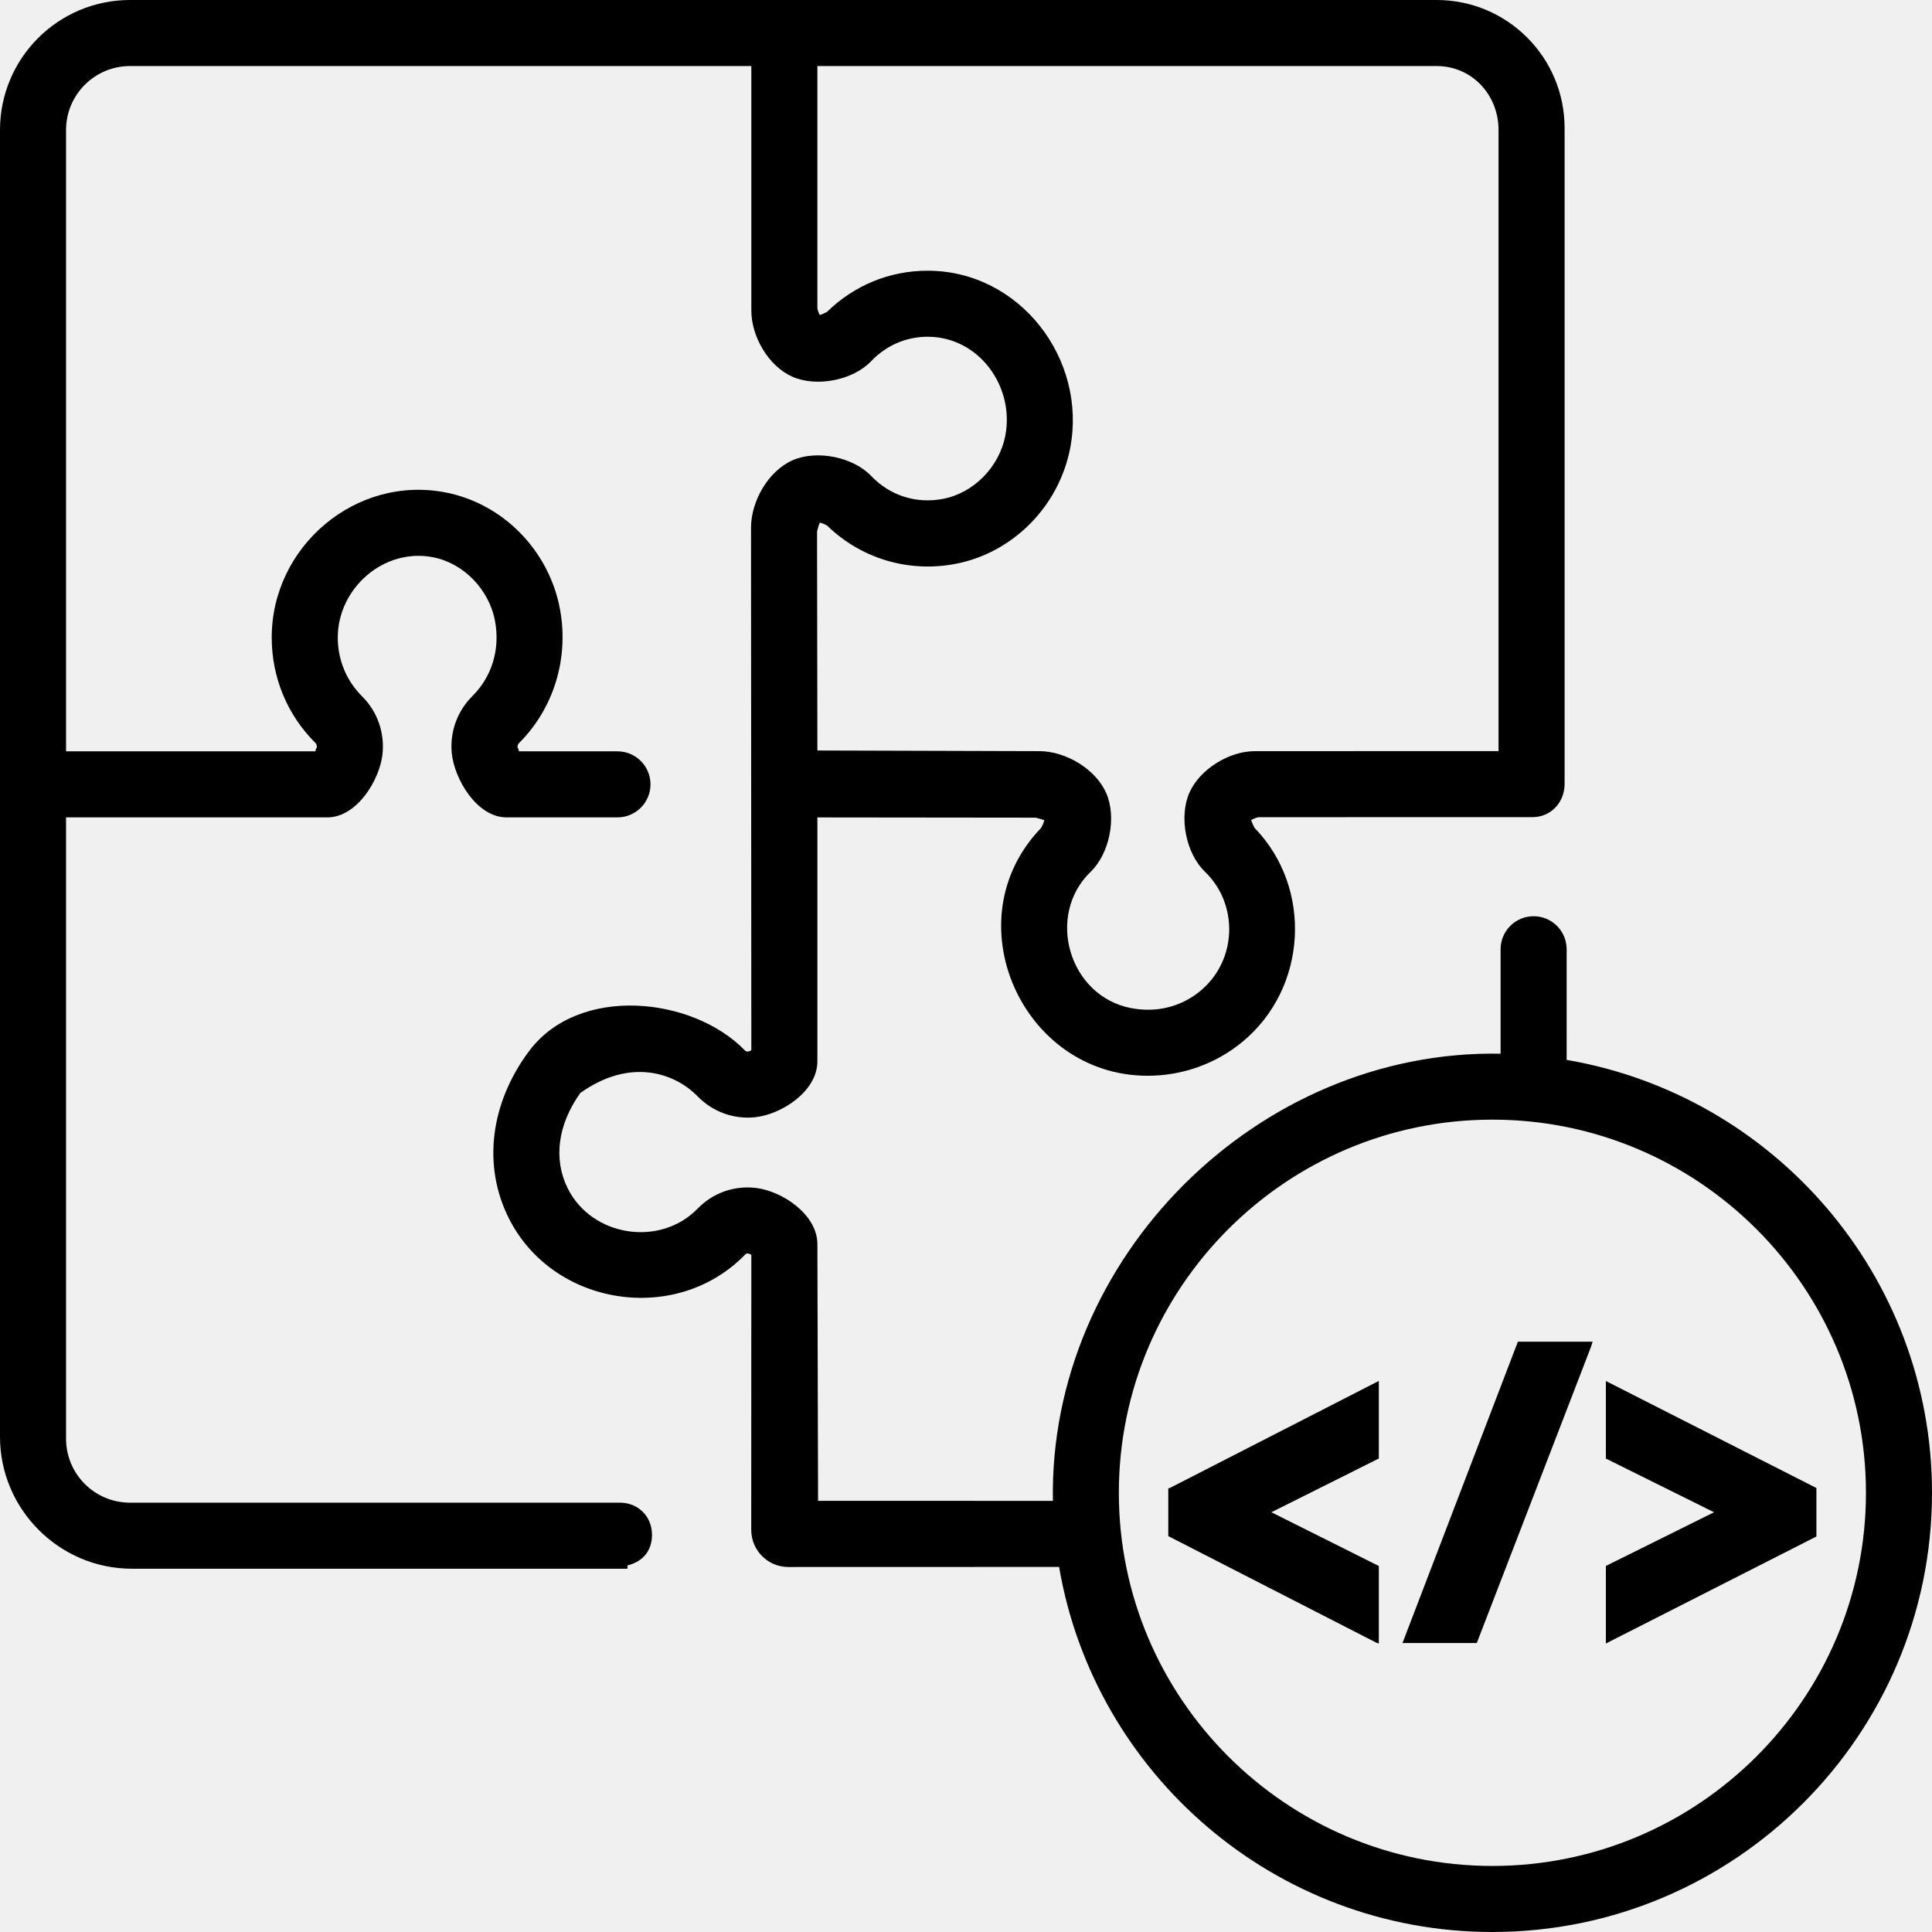
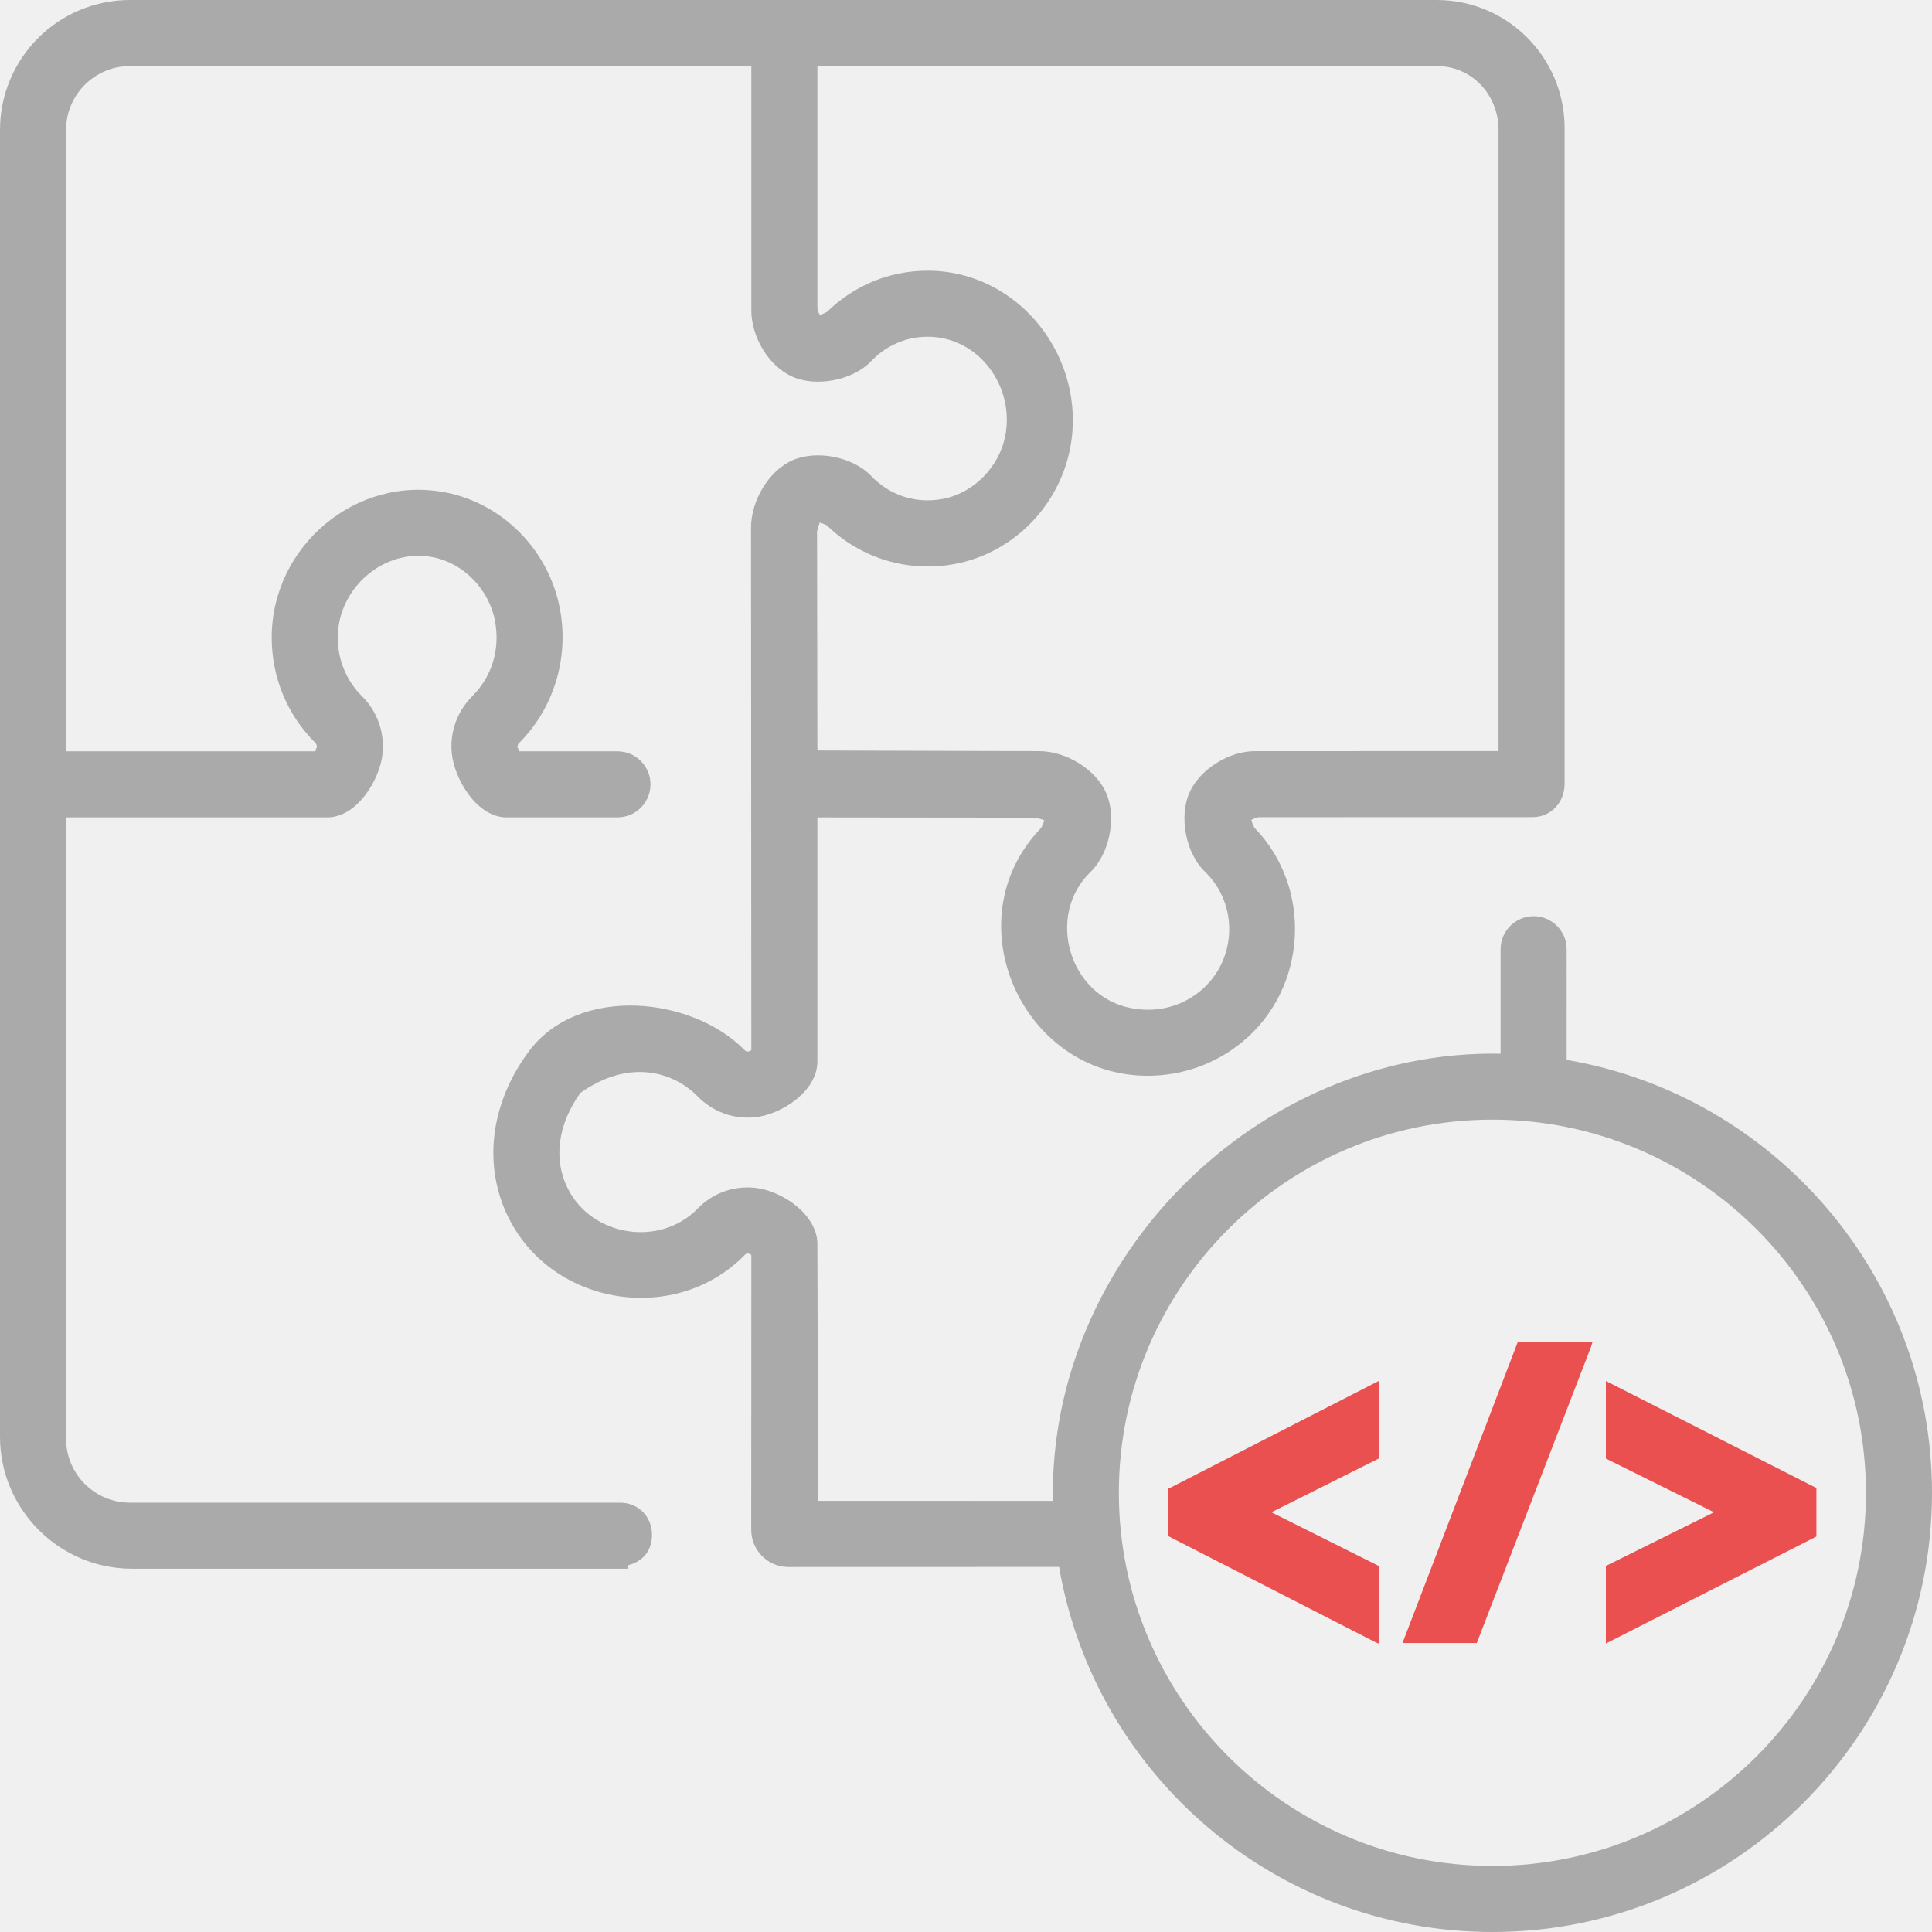
- <svg xmlns="http://www.w3.org/2000/svg" id="Layer_1" enable-background="new 0 0 468 468" height="512" viewBox="0 0 468 468" width="512">
-   <g>
-     <path d="m379.497 256.743.001-26.8c0-4.418-3.581-8-8-8-4.418 0-8 3.581-8 8l-.001 25.3c-58.848-1.087-109.505 49.478-108.447 108.324l-56.883-.018-.167-62.168c0-7.198-8.526-12.874-14.909-13.622-5.285-.619-10.406 1.21-14.108 5.017-9.118 9.379-25.591 6.774-31.434-4.855-3.559-7.082-2.45-15.491 3.022-23.161 12.015-8.553 22.782-4.955 28.406.808 3.668 3.755 8.734 5.604 13.911 5.071 6.403-.659 15.111-6.281 15.111-13.533v-59.096l52.879.058c.999.253 1.697.453 2.106.649-.127.415-.344 1.005-.795 1.85-21.486 22.22-4.69 60.02 25.816 60.02 8.367 0 16.468-2.851 22.957-8.213 15.732-12.996 17.105-37.24 2.916-51.855-.442-.853-.675-1.474-.797-1.889.4-.189.788-.434 1.751-.674l66.417-.014c4.417-.001 7.749-3.582 7.749-8v-158.949c.002-17.117-13.874-30.993-30.991-30.993h-316.515c-17.392 0-31.492 14.1-31.492 31.492v316.555c0 17.574 14.379 31.953 31.953 31.953h120.047v-.797c4-.993 5.936-3.817 5.936-7.43 0-4.418-3.332-7.773-7.75-7.773h-118.694c-8.556 0-15.492-6.936-15.492-15.492v-150.508h63.297c7.187 0 12.682-9.104 13.354-15.293.567-5.221-1.232-10.351-4.936-14.024-3.801-3.772-5.895-8.841-5.895-14.25 0-11.913 11.156-21.811 23.138-19.438 7.407 1.47 13.562 7.845 14.966 15.507 1.246 6.793-.76 13.399-5.504 18.125-3.657 3.645-5.475 8.669-4.987 13.789.591 6.206 6.029 15.583 13.275 15.583h26.865c4.418 0 8-3.582 8-8s-3.582-8-8-8h-23.853c-.21-1-.334-.716-.36-.987-.044-.467.202-.845.353-.994 8.408-8.377 12.127-20.497 9.949-32.375-2.6-14.18-13.688-25.574-27.591-28.331-21.814-4.328-42.251 13.018-42.251 35.11 0 9.705 3.773 18.792 10.626 25.592.228.226.336.671.298 1.022-.03.274-.15-.038-.35.962h-60.394v-150.499c0-8.56 6.939-15.499 15.499-15.499h150.501v59.248c0 6.23 4.106 13.393 9.89 15.983 5.821 2.61 14.685.927 19.106-3.71 3.649-3.838 8.512-5.951 13.696-5.951 12.445 0 21.093 12.053 18.841 23.902-1.45 7.628-7.658 13.949-15.095 15.372-6.513 1.245-12.856-.781-17.418-5.56-4.411-4.616-13.191-6.356-19.02-3.791-5.943 2.615-10.042 9.915-10.077 16.272l.077 126.51c0 .285-.596.422-.837.447-.394.032-.64-.192-.778-.333-12.676-12.986-40.251-15.879-52.264.278-9.414 12.655-11.23 27.771-4.868 40.436 10.747 21.385 40.585 25.939 57.225 8.825.206-.212.412-.317.708-.278.283.033.814.186.814.438l-.024 66.496c-.002 4.927 3.958 8.939 8.885 9.002l65.689-.019c8.568 50.142 52.37 88.433 104.962 88.433 58.717 0 106.488-47.728 106.488-106.392 0-52.54-38.321-96.301-88.503-104.865zm-180.914-130.163c.401.13.977.299 1.745.708 8.222 8.025 19.759 11.477 31.117 9.303 13.942-2.668 25.117-13.976 27.806-28.114 4.099-21.562-12.237-42.902-34.562-42.902-9.18 0-17.788 3.539-24.38 9.997-.775.402-1.315.625-1.716.751-.181-.403-.593-1.026-.593-1.945v-58.378h150.007c8.542 0 14.993 6.953 14.993 15.499v150.446l-59.064.012c-6.181 0-13.277 4.353-15.806 10.033-2.602 5.844-.885 14.721 3.741 19.162 8.258 7.936 7.773 21.555-1.1 28.886-4.677 3.864-10.638 5.343-16.784 4.16-15.048-2.891-20.758-22.436-9.791-33.018 4.598-4.441 6.331-13.218 3.773-19.062-2.566-5.861-9.835-10.14-16.142-10.162l-53.827-.158-.082-53.076c.235-.958.476-1.728.665-2.142zm162.929 325.42c-49.895 0-90.487-40.55-90.487-90.392s40.593-90.391 90.487-90.391c49.896 0 90.488 40.549 90.488 90.391s-40.593 90.392-90.488 90.392z" />
-     <path d="m283 360.543v11.561l50.274 25.751.726.281v-18.793l-26.024-13.021 26.024-13.02v-18.792l-50.618 25.928z" />
-     <path d="m339.734 398h17.997l27.672-71.758.385-1.242h-18.099z" />
-     <path d="m389 334.528v18.788l26.2 13.006-26.2 13.006v18.789l51-25.923v-11.744z" />
+ <svg xmlns="http://www.w3.org/2000/svg" width="512" height="512" viewBox="0 0 512 512" fill="none">
+   <g clip-path="url(#clip0_220_654)">
+     <path d="M415.176 280.881L415.177 251.562C415.177 246.728 411.26 242.809 406.425 242.809C401.592 242.809 397.673 246.727 397.673 251.562L397.672 279.24C333.291 278.051 277.872 333.37 279.029 397.749L216.798 397.729L216.615 329.716C216.615 321.841 207.288 315.632 200.305 314.813C194.523 314.136 188.92 316.137 184.87 320.302C174.895 330.563 156.873 327.713 150.481 314.991C146.587 307.243 147.801 298.043 153.787 289.652C166.932 280.295 178.711 284.231 184.864 290.536C188.877 294.644 194.419 296.667 200.083 296.084C207.088 295.363 216.614 289.212 216.614 281.278V216.626L274.465 216.69C275.558 216.967 276.321 217.185 276.769 217.4C276.63 217.854 276.392 218.499 275.899 219.424C252.393 243.733 270.768 285.087 304.142 285.087C313.296 285.087 322.159 281.968 329.258 276.101C346.469 261.884 347.971 235.36 332.448 219.371C331.964 218.438 331.709 217.759 331.576 217.305C332.013 217.098 332.438 216.83 333.491 216.567L406.153 216.552C410.985 216.551 414.63 212.633 414.63 207.8V33.907C414.632 15.181 399.452 0 380.726 0H34.453C15.426 0 0 15.426 0 34.453V380.769C0 399.996 15.731 415.727 34.957 415.727H166.291V414.855C170.667 413.768 172.785 410.679 172.785 406.726C172.785 401.893 169.139 398.222 164.306 398.222H34.453C25.092 398.222 17.504 390.634 17.504 381.274V216.615H86.752C94.615 216.615 100.627 206.655 101.362 199.885C101.982 194.173 100.014 188.56 95.962 184.542C91.803 180.415 89.513 174.87 89.513 168.952C89.513 155.919 101.717 145.091 114.826 147.687C122.929 149.295 129.663 156.269 131.199 164.652C132.562 172.083 130.367 179.311 125.177 184.481C121.177 188.469 119.188 193.965 119.722 199.566C120.368 206.356 126.317 216.614 134.245 216.614H163.635C168.469 216.614 172.388 212.696 172.388 207.862C172.388 203.029 168.469 199.11 163.635 199.11H137.54C137.31 198.016 137.174 198.327 137.146 198.03C137.098 197.519 137.367 197.106 137.532 196.943C146.731 187.778 150.799 174.519 148.417 161.524C145.572 146.011 133.442 133.546 118.232 130.529C94.367 125.794 72.008 144.771 72.008 168.94C72.008 179.558 76.136 189.499 83.633 196.938C83.883 197.186 84.001 197.672 83.959 198.056C83.926 198.356 83.795 198.015 83.576 199.109H17.504V34.46C17.504 25.096 25.096 17.504 34.46 17.504H199.111V82.323C199.111 89.138 203.603 96.975 209.931 99.808C216.299 102.664 225.997 100.822 230.833 95.749C234.825 91.551 240.146 89.239 245.817 89.239C259.432 89.239 268.893 102.425 266.429 115.388C264.843 123.733 258.051 130.649 249.915 132.205C242.79 133.567 235.85 131.351 230.86 126.123C226.034 121.073 216.428 119.169 210.051 121.975C203.55 124.836 199.065 132.822 199.027 139.777L199.111 278.181C199.111 278.493 198.459 278.643 198.195 278.67C197.764 278.705 197.495 278.46 197.344 278.306C183.477 264.099 153.309 260.934 140.167 278.61C129.867 292.455 127.881 308.992 134.841 322.848C146.598 346.243 179.242 351.225 197.446 332.502C197.671 332.271 197.897 332.156 198.221 332.198C198.53 332.234 199.111 332.402 199.111 332.678L199.085 405.425C199.083 410.815 203.415 415.205 208.805 415.274L280.67 415.253C290.044 470.109 337.964 512 395.5 512C459.738 512 512 459.785 512 395.605C512 338.126 470.076 290.25 415.176 280.881ZM217.253 138.481C217.692 138.623 218.322 138.808 219.162 139.255C228.157 148.035 240.779 151.811 253.205 149.433C268.458 146.514 280.683 134.143 283.625 118.676C288.109 95.087 270.238 71.74 245.814 71.74C235.771 71.74 226.353 75.612 219.141 82.677C218.294 83.117 217.703 83.361 217.264 83.499C217.066 83.058 216.615 82.376 216.615 81.371V17.504H380.726C390.071 17.504 397.128 25.111 397.128 34.46V199.051L332.511 199.064C325.749 199.064 317.986 203.826 315.219 210.04C312.373 216.434 314.251 226.145 319.312 231.004C328.346 239.686 327.816 254.585 318.108 262.606C312.992 266.833 306.47 268.451 299.746 267.157C283.284 263.994 277.037 242.611 289.035 231.035C294.065 226.176 295.961 216.574 293.163 210.18C290.355 203.768 282.403 199.087 275.503 199.063L216.615 198.89L216.526 140.824C216.783 139.776 217.046 138.934 217.253 138.481ZM395.5 494.496C340.914 494.496 296.506 450.133 296.506 395.605C296.506 341.077 340.915 296.716 395.5 296.716C450.087 296.716 494.496 341.077 494.496 395.605C494.496 450.133 450.086 494.496 395.5 494.496Z" fill="#AAAAAA" />
+     <path d="M309.605 394.44V407.088L364.606 435.26L365.4 435.568V415.008L336.93 400.763L365.4 386.518V365.96L310.023 394.325L309.605 394.44Z" fill="#EA5050" />
+     <path d="M371.676 435.419H391.365L421.638 356.914L422.06 355.556H402.259L371.676 435.419Z" fill="#EA5050" />
+     <path d="M425.574 365.979V386.534L454.237 400.763L425.574 414.991V435.547L481.369 407.187V394.338L425.574 365.979Z" fill="#EA5050" />
  </g>
+   <defs>
+     <clipPath id="clip0_220_654">
+       <rect width="512" height="512" fill="white" />
+     </clipPath>
+   </defs>
</svg>
